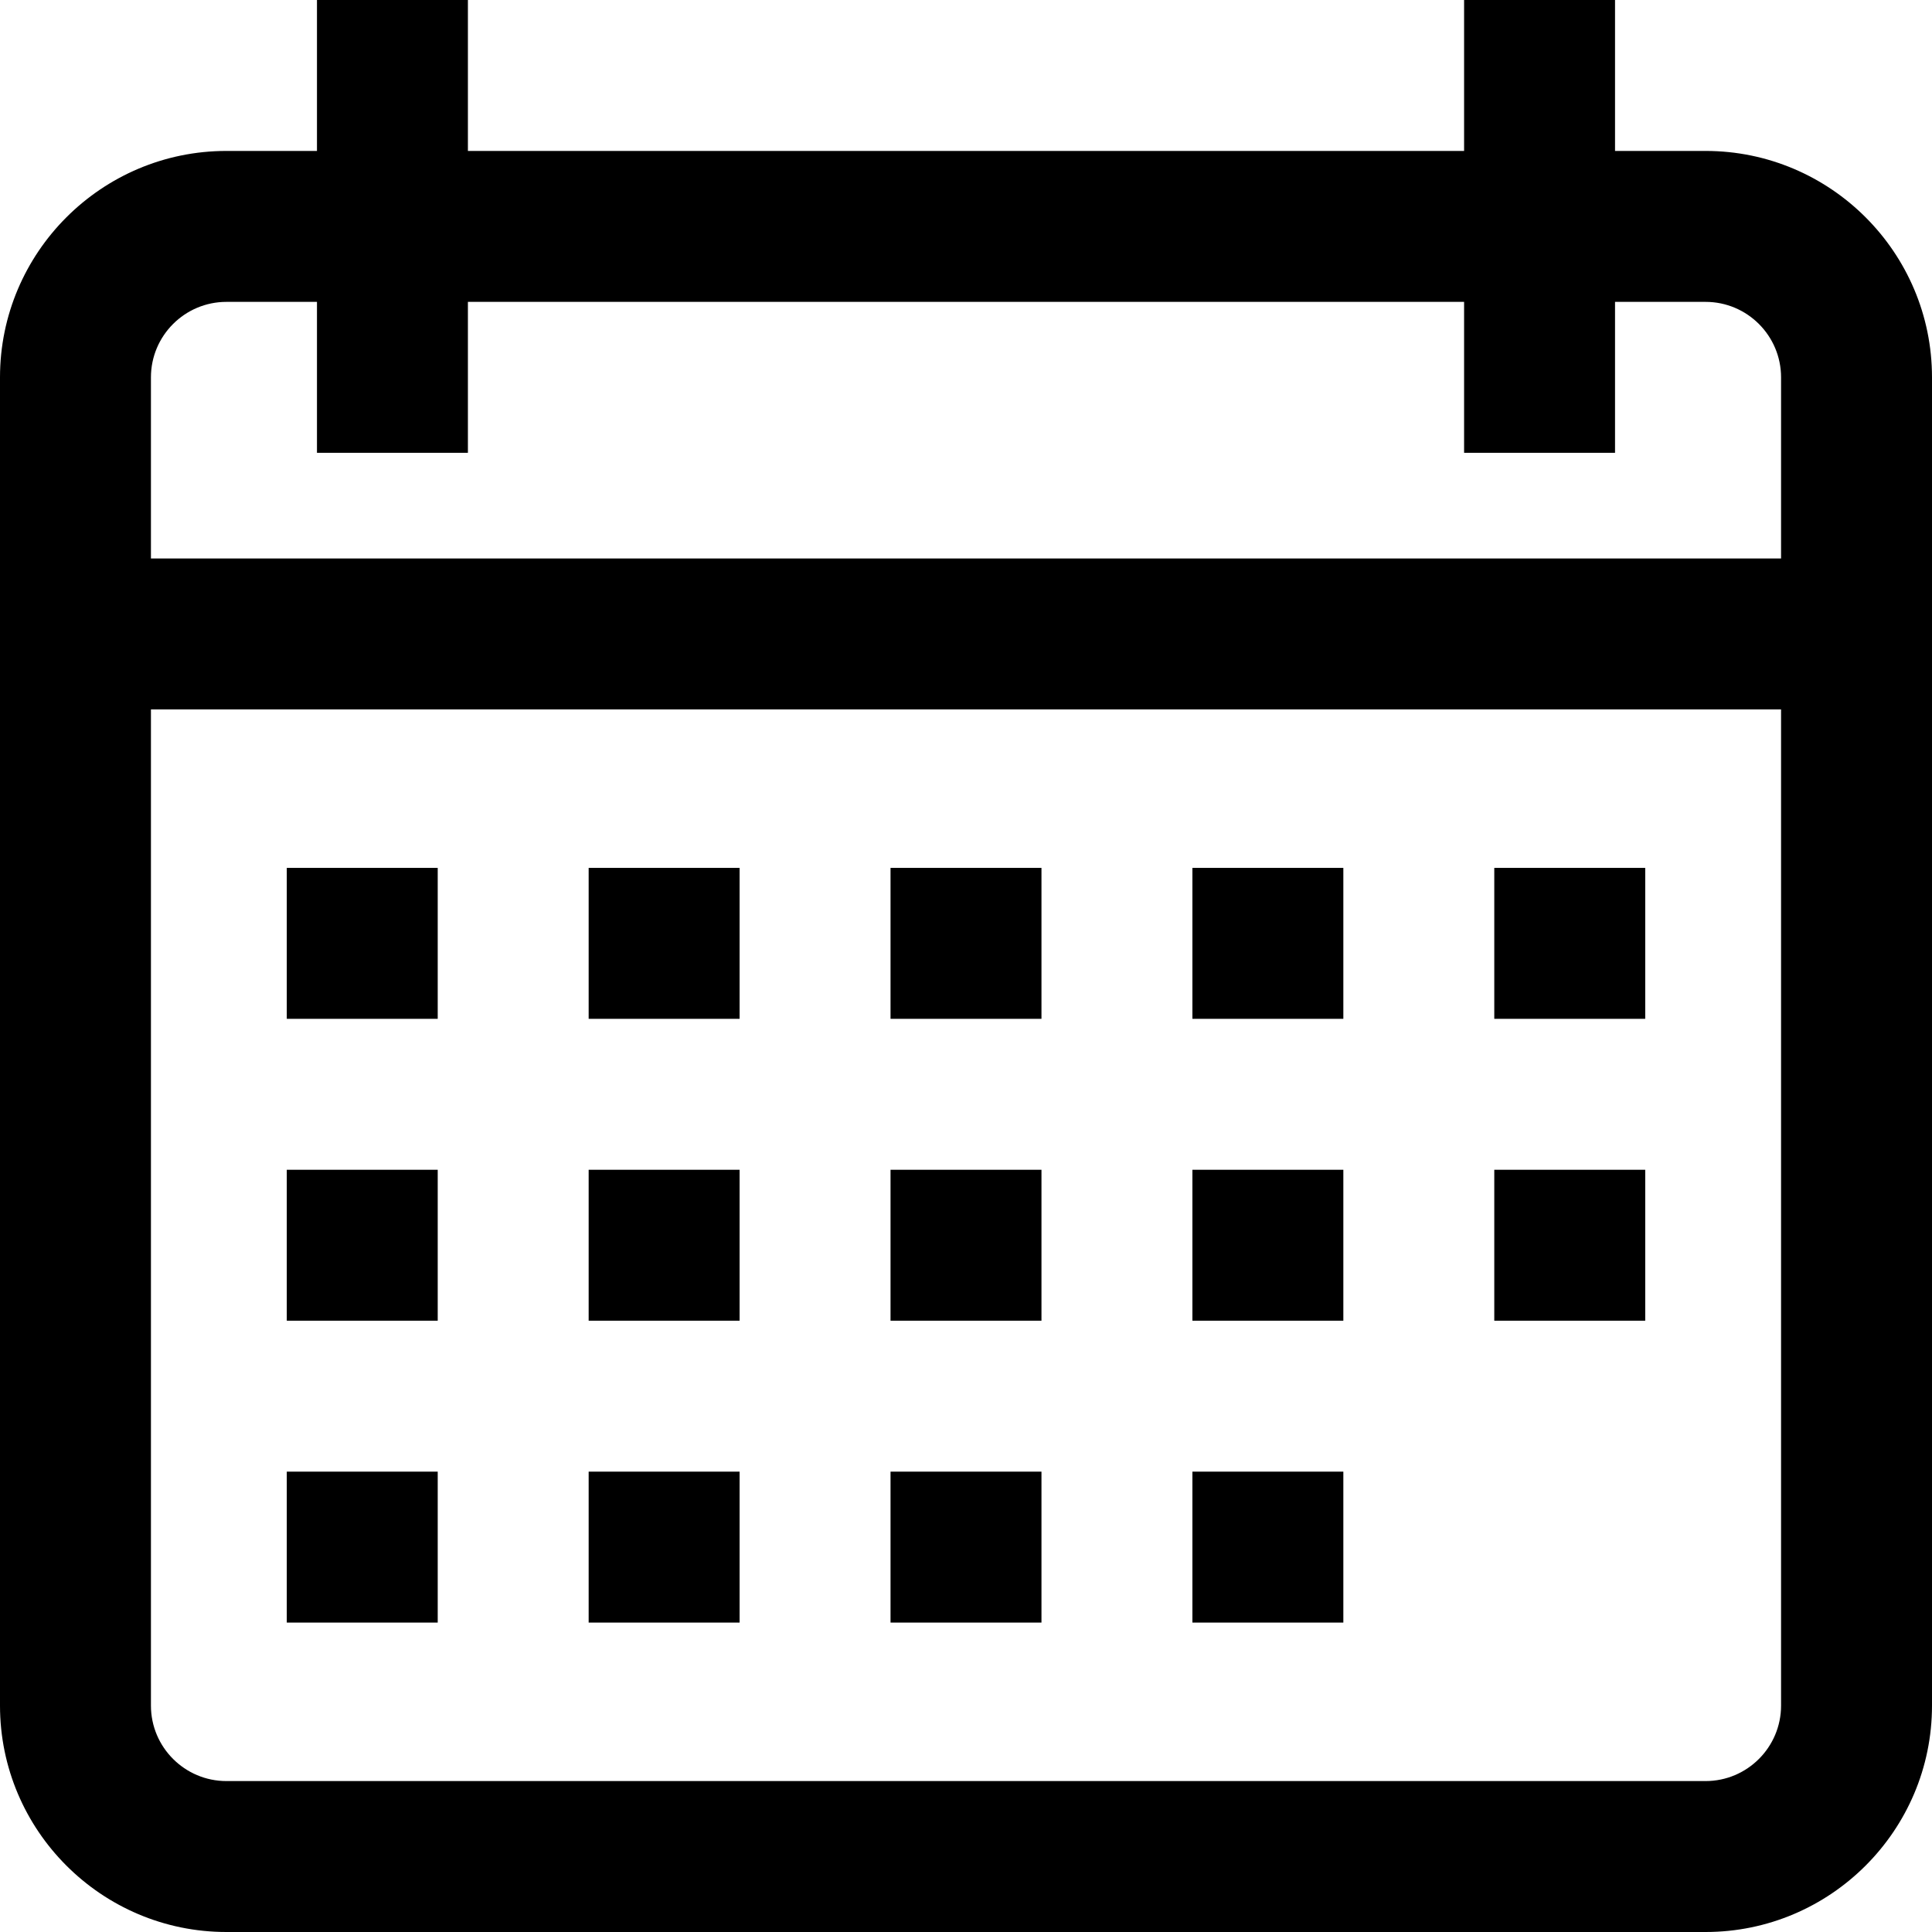
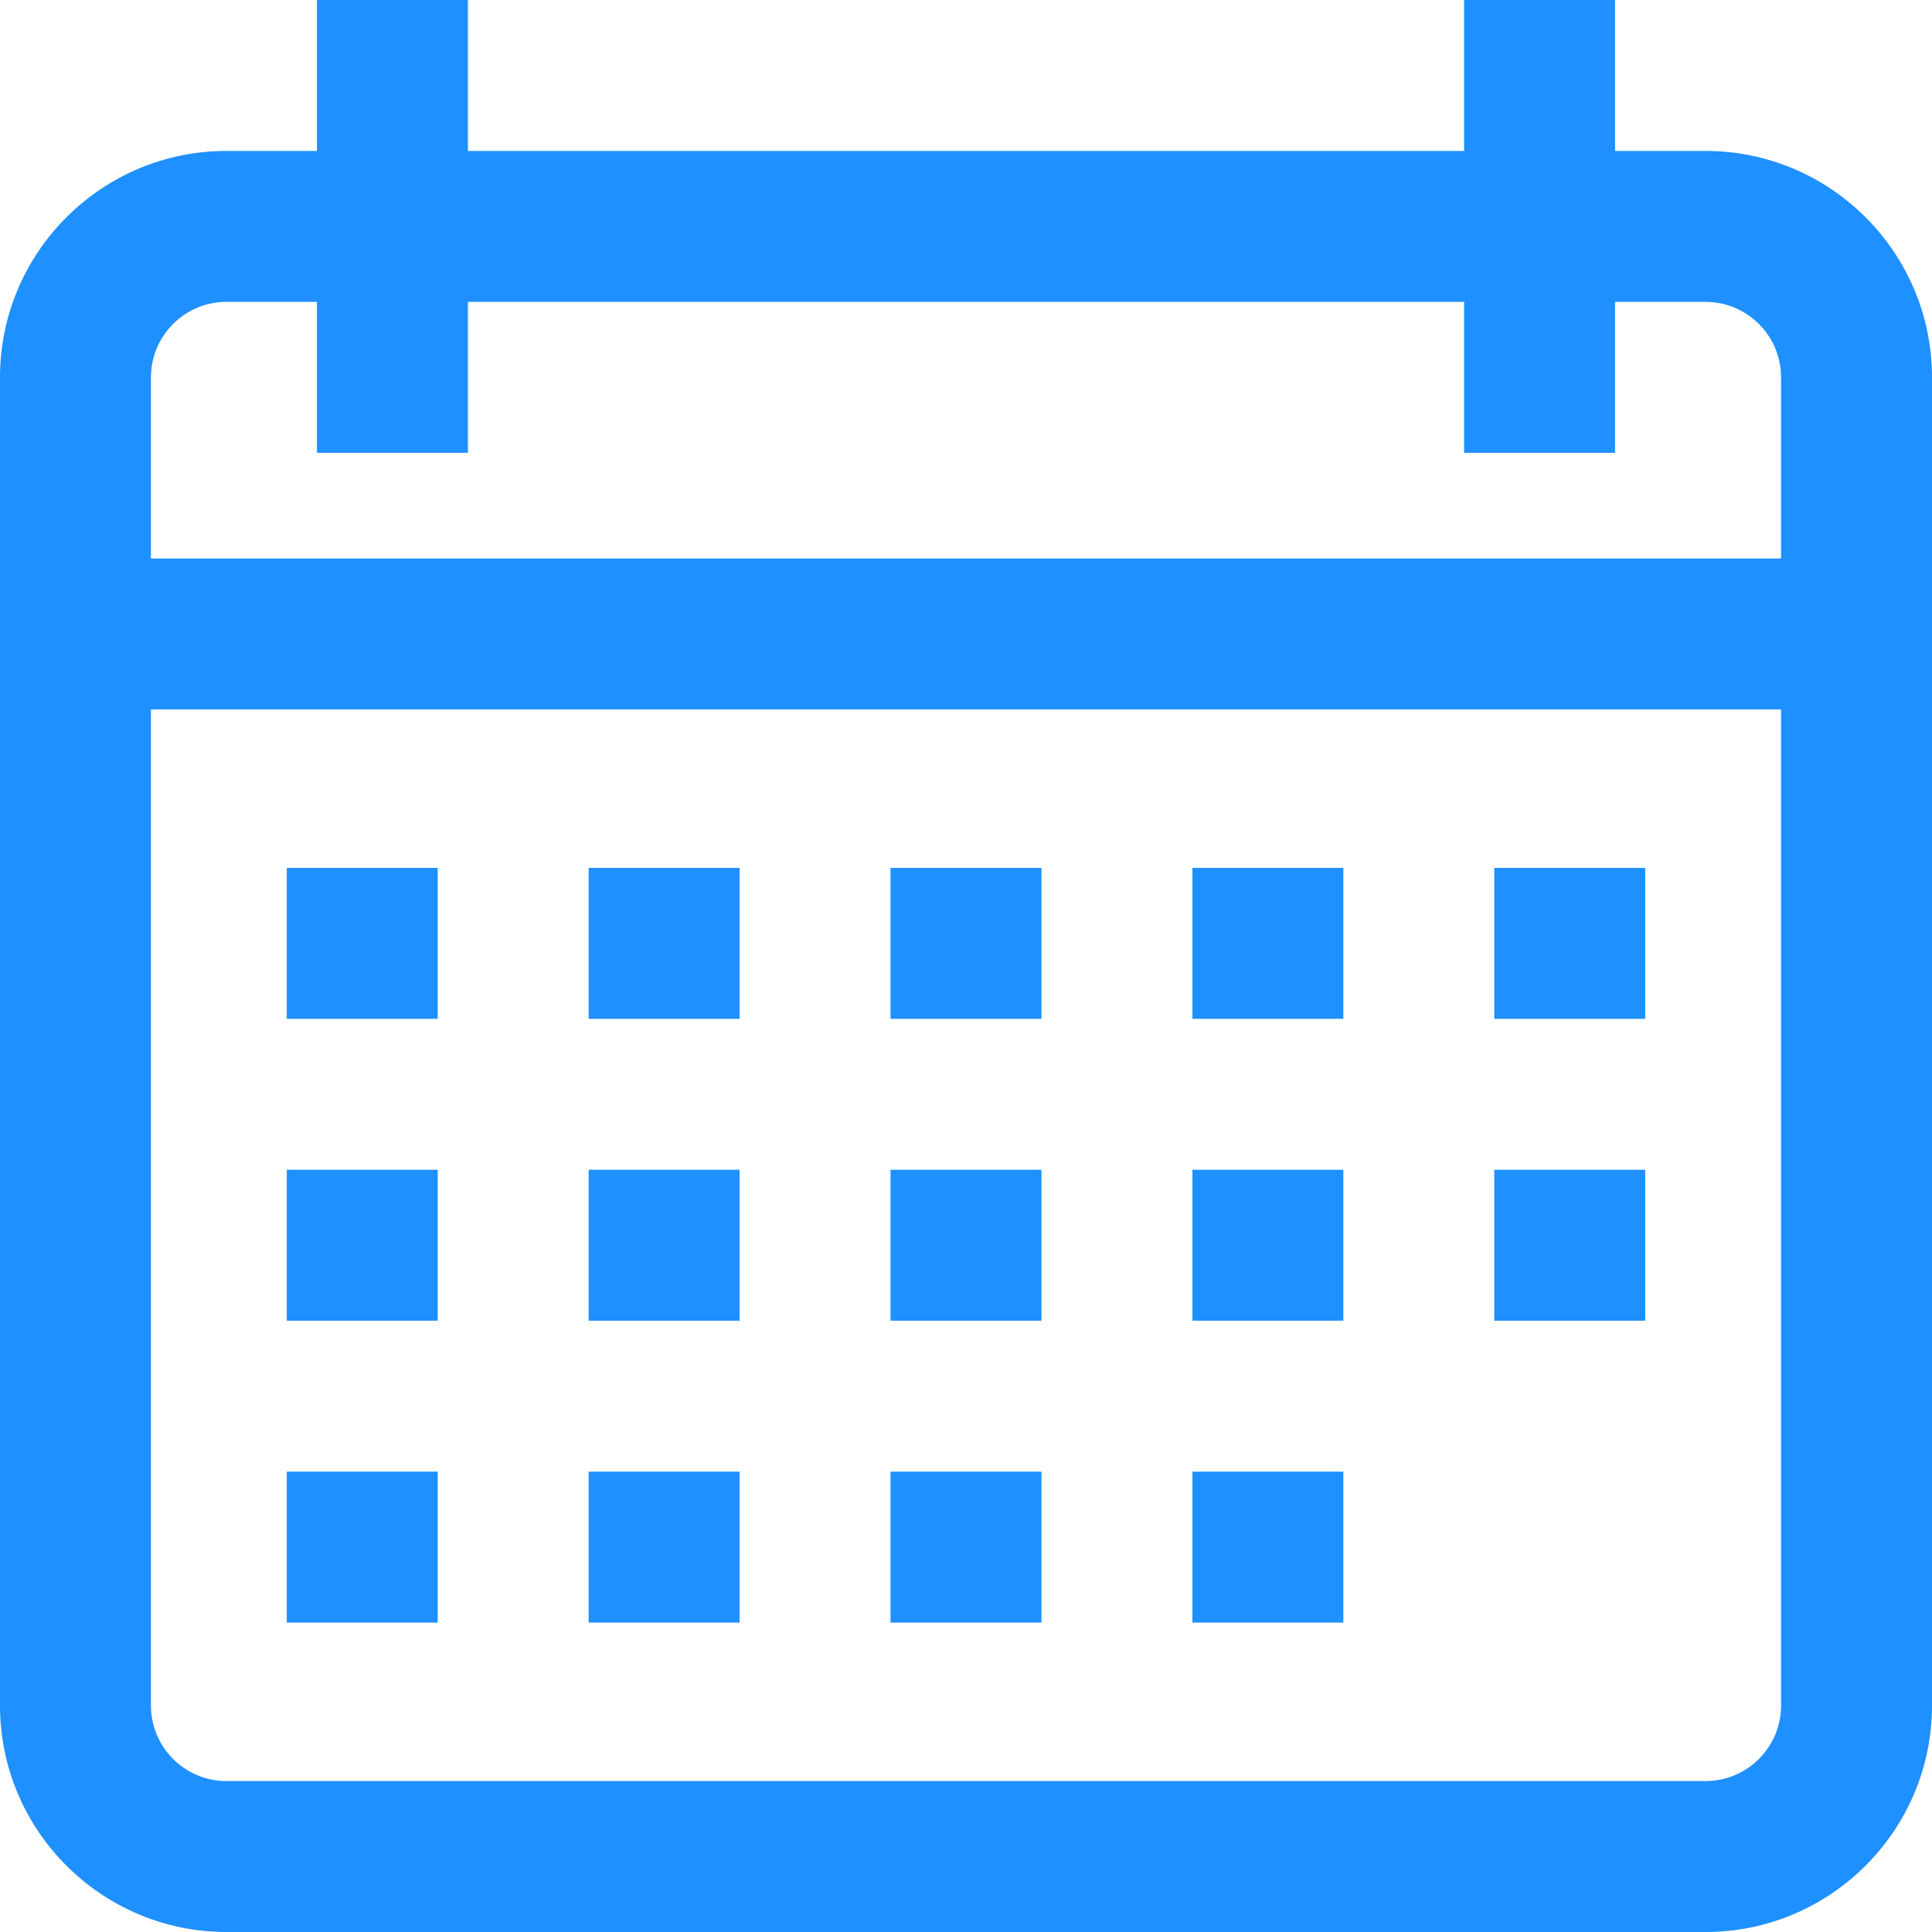
- <svg xmlns="http://www.w3.org/2000/svg" version="1.1" id="Capa_1" x="0px" y="0px" viewBox="0 0 512 512" style="enable-background:new 0 0 512 512;" xml:space="preserve">
+ <svg xmlns="http://www.w3.org/2000/svg" version="1.1" id="Capa_1" x="0px" y="0px" viewBox="0 0 512 512" style="enable-background:new 0 0 512 512; fill:dodgerblue" xml:space="preserve">
  <g>
    <g>
      <path d="M452,40h-24V0h-40v40H124V0H84v40H60C26.916,40,0,66.916,0,100v352c0,33.084,26.916,60,60,60h392    c33.084,0,60-26.916,60-60V100C512,66.916,485.084,40,452,40z M472,452c0,11.028-8.972,20-20,20H60c-11.028,0-20-8.972-20-20V188    h432V452z M472,148H40v-48c0-11.028,8.972-20,20-20h24v40h40V80h264v40h40V80h24c11.028,0,20,8.972,20,20V148z" />
    </g>
  </g>
  <g>
    <g>
      <rect x="76" y="230" width="40" height="40" />
    </g>
  </g>
  <g>
    <g>
      <rect x="156" y="230" width="40" height="40" />
    </g>
  </g>
  <g>
    <g>
      <rect x="236" y="230" width="40" height="40" />
    </g>
  </g>
  <g>
    <g>
      <rect x="316" y="230" width="40" height="40" />
    </g>
  </g>
  <g>
    <g>
      <rect x="396" y="230" width="40" height="40" />
    </g>
  </g>
  <g>
    <g>
      <rect x="76" y="310" width="40" height="40" />
    </g>
  </g>
  <g>
    <g>
      <rect x="156" y="310" width="40" height="40" />
    </g>
  </g>
  <g>
    <g>
      <rect x="236" y="310" width="40" height="40" />
    </g>
  </g>
  <g>
    <g>
      <rect x="316" y="310" width="40" height="40" />
    </g>
  </g>
  <g>
    <g>
      <rect x="76" y="390" width="40" height="40" />
    </g>
  </g>
  <g>
    <g>
      <rect x="156" y="390" width="40" height="40" />
    </g>
  </g>
  <g>
    <g>
      <rect x="236" y="390" width="40" height="40" />
    </g>
  </g>
  <g>
    <g>
      <rect x="316" y="390" width="40" height="40" />
    </g>
  </g>
  <g>
    <g>
      <rect x="396" y="310" width="40" height="40" />
    </g>
  </g>
  <g>
</g>
  <g>
</g>
  <g>
</g>
  <g>
</g>
  <g>
</g>
  <g>
</g>
  <g>
</g>
  <g>
</g>
  <g>
</g>
  <g>
</g>
  <g>
</g>
  <g>
</g>
  <g>
</g>
  <g>
</g>
  <g>
</g>
</svg>
